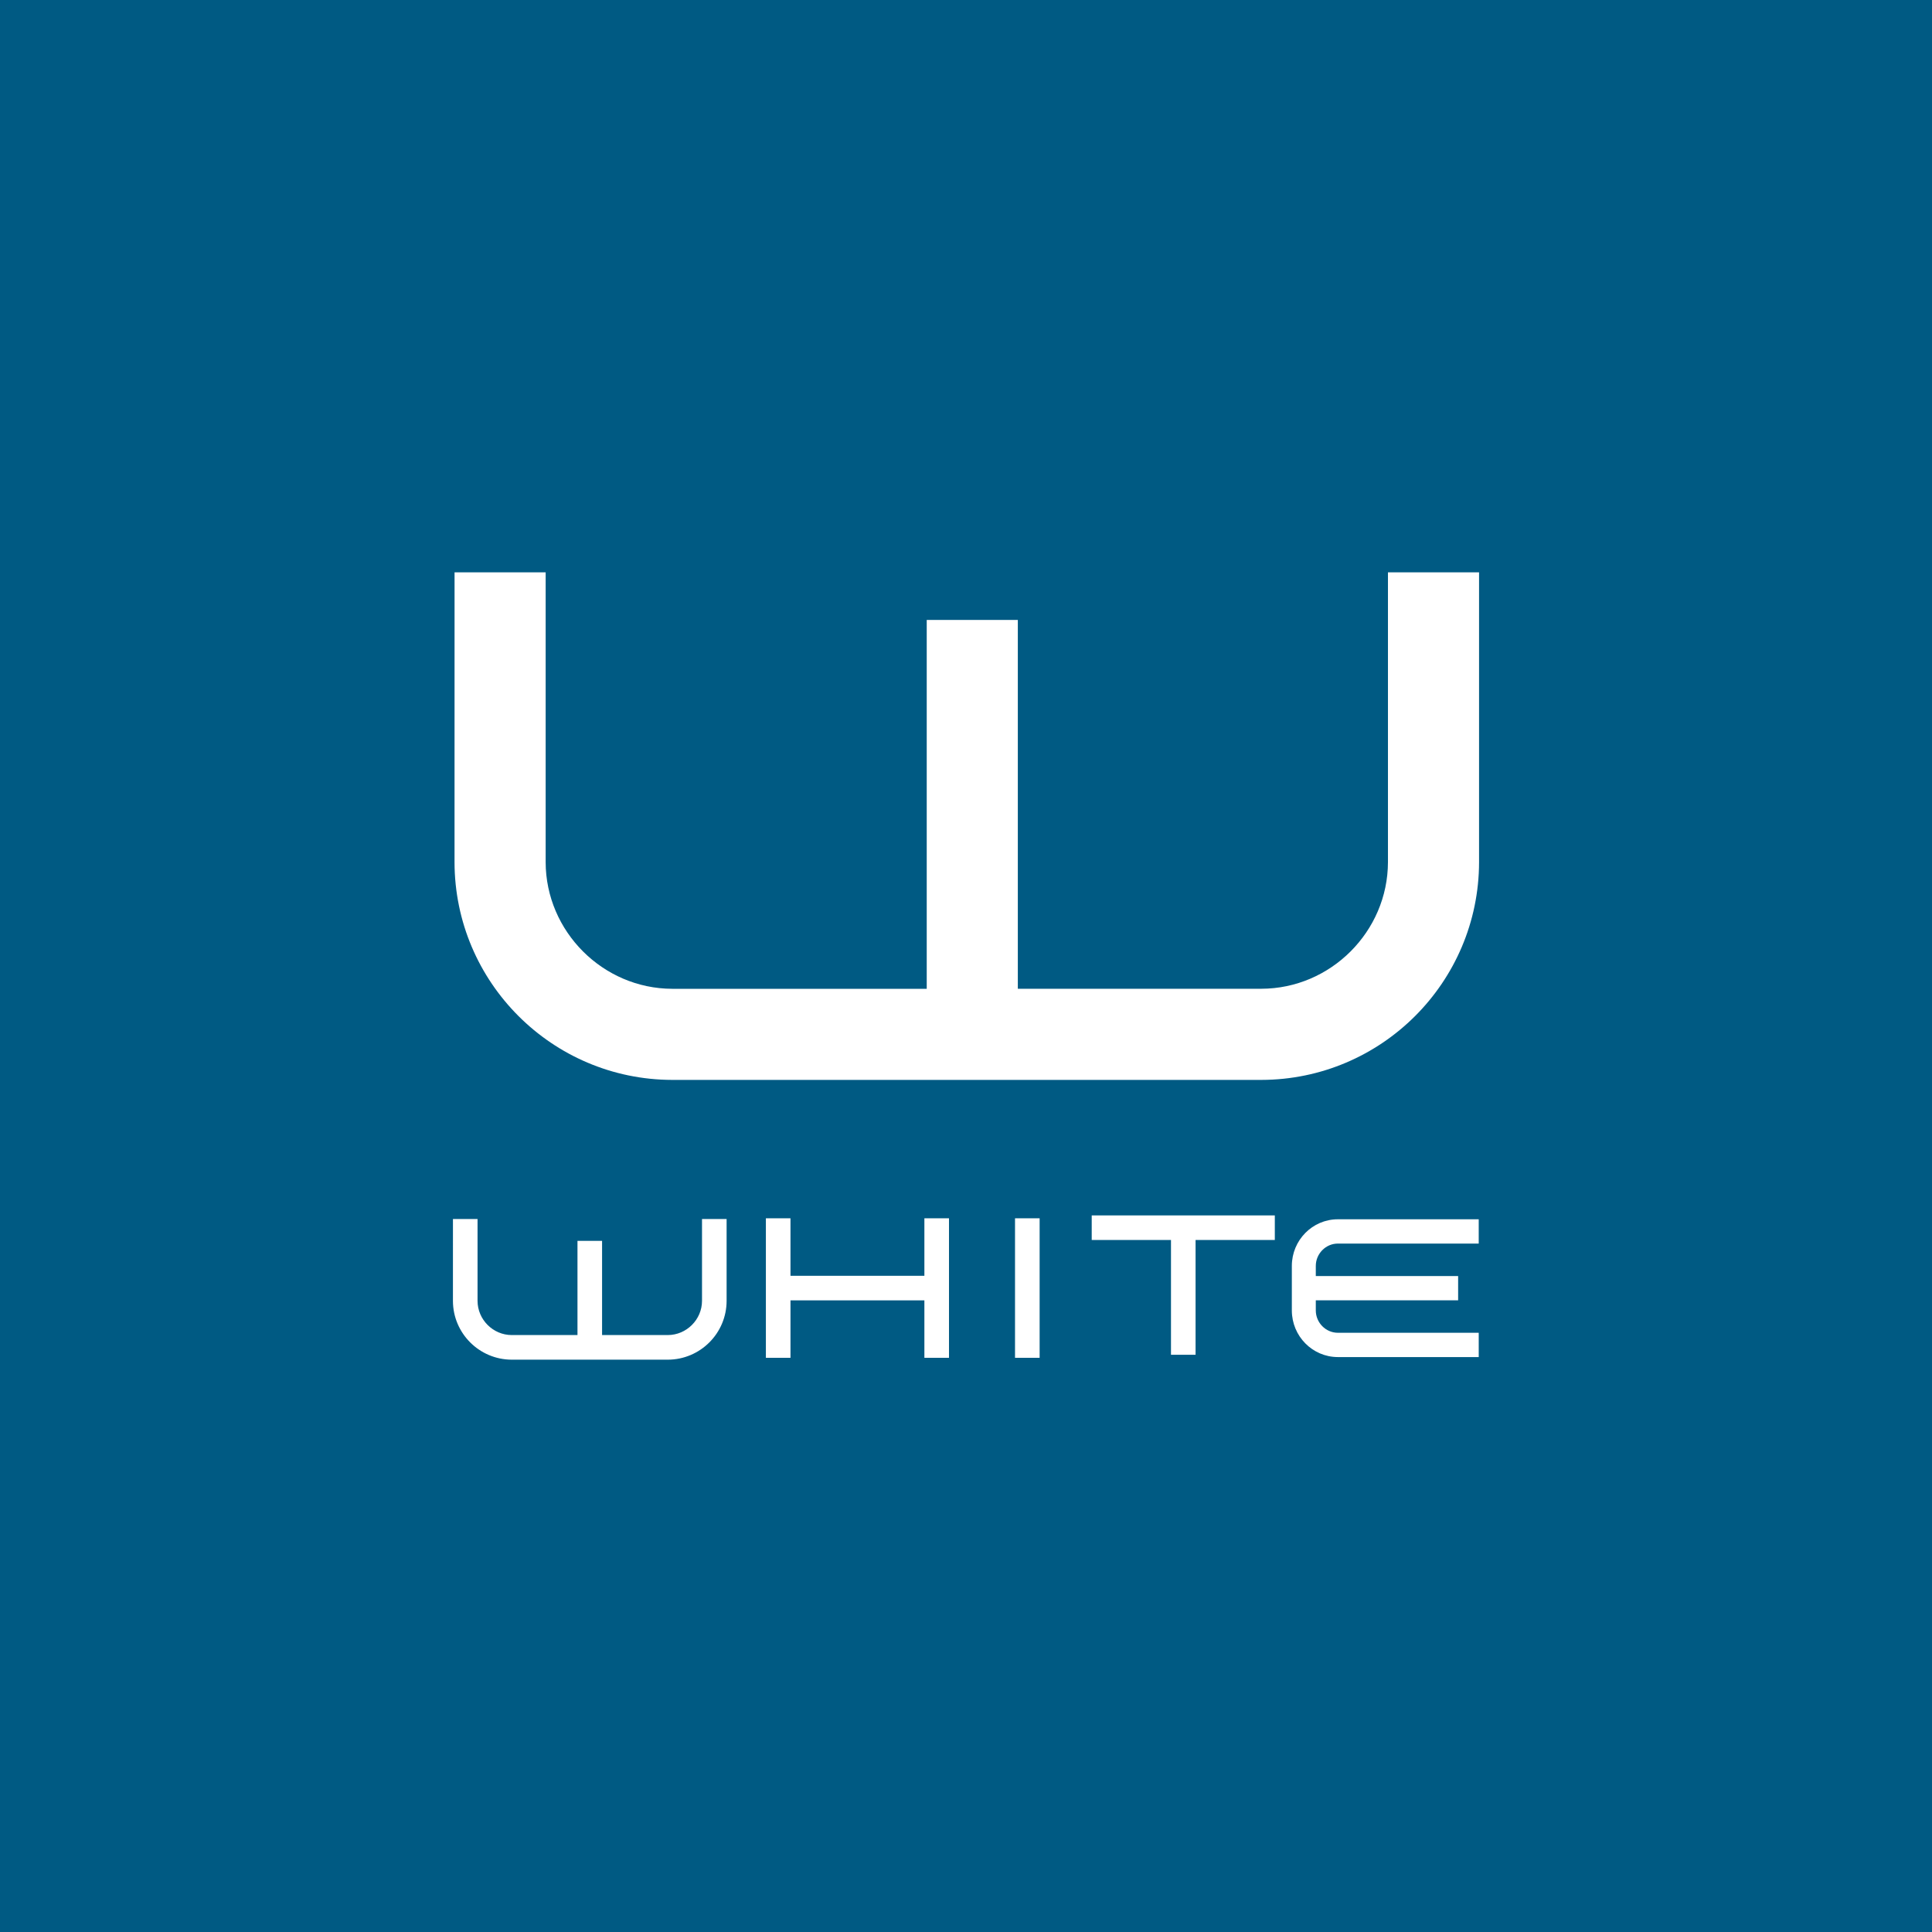
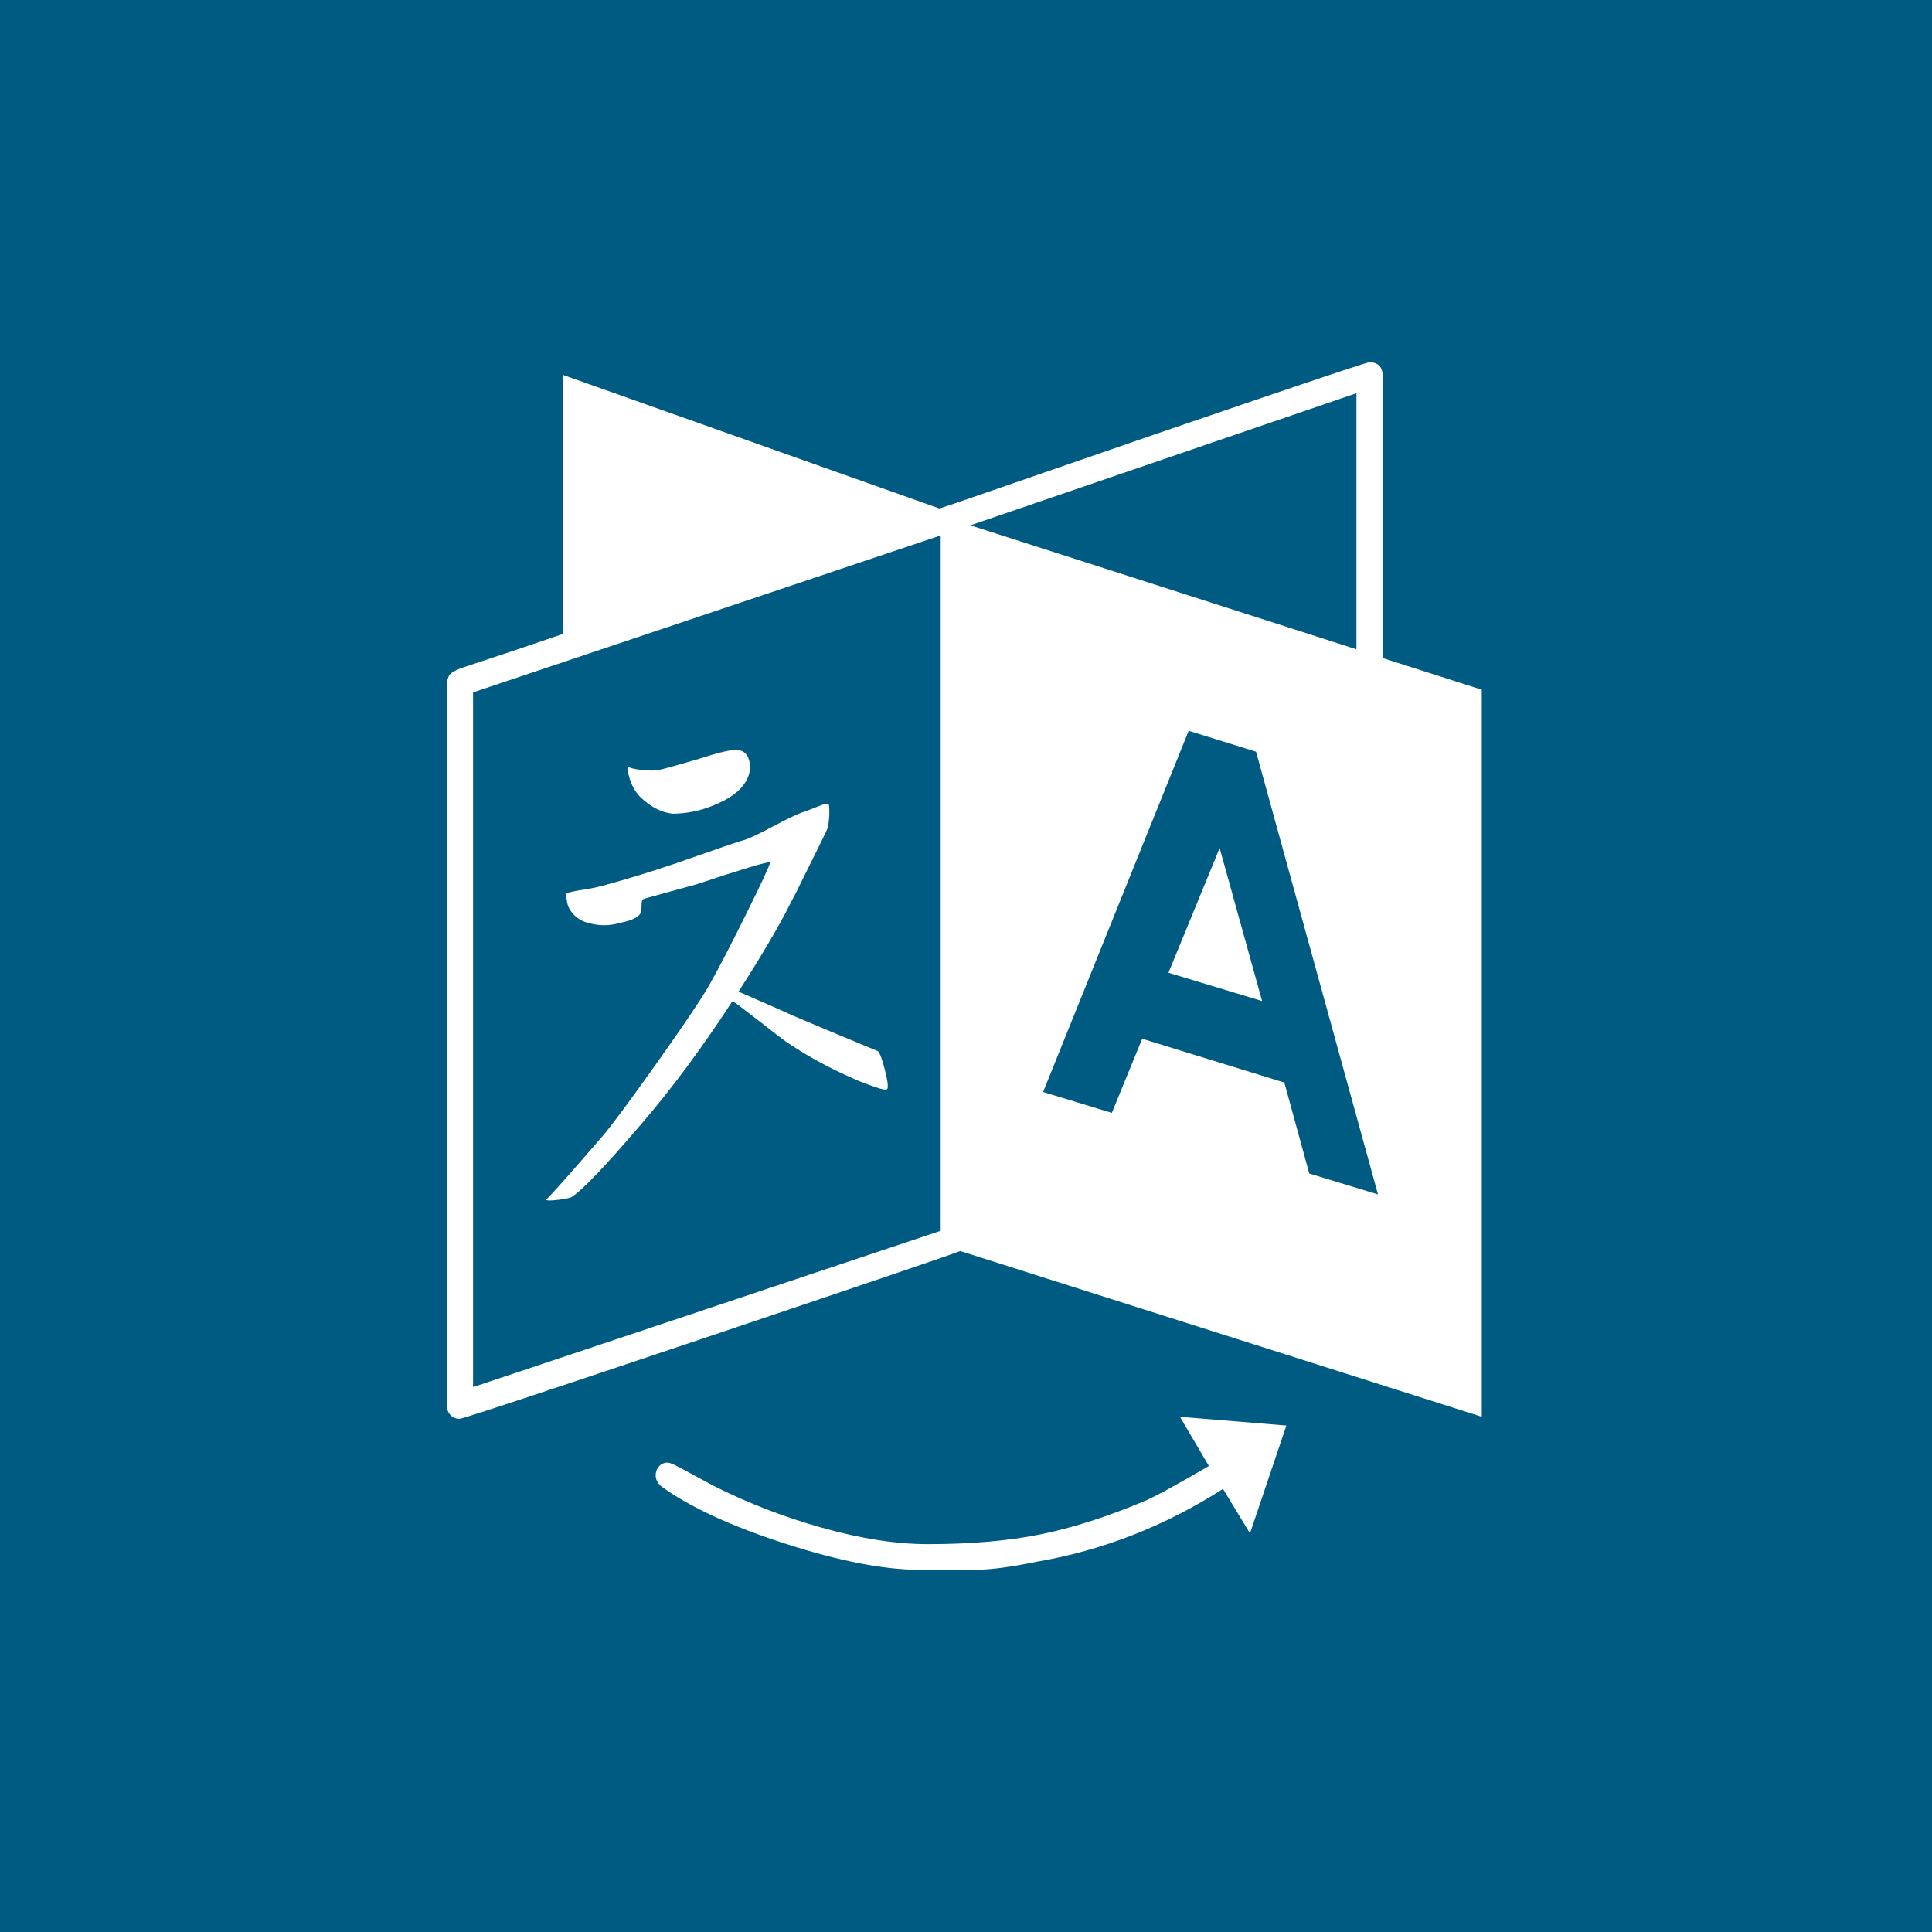
- <svg xmlns="http://www.w3.org/2000/svg" version="1.1" x="0px" y="0px" width="300px" height="300px" viewBox="0 0 300 300" enable-background="new 0 0 300 300" xml:space="preserve">
-   <g id="Layer_2">
-     <rect fill="#005A83" width="300" height="300" />
-   </g>
-   <g id="Layer_1">
-     <g>
-       <g>
-         <path fill="#FFFFFF" d="M215.521,88.871v45.003c-0.019,10.771-8.897,19.642-19.661,19.66l-37.812,0.006V96.264h-14.146v57.276     h-39.521c-10.755-0.024-19.632-8.896-19.652-19.666V88.871H70.584l-0.005,45.003c0.027,18.65,15.164,33.779,33.803,33.813h91.478     c18.645-0.033,33.78-15.162,33.808-33.813V88.871H215.521z M109.008,201.998c-0.005,2.908-2.403,5.304-5.309,5.308l-10.209,0.001     V192.68h-3.819v14.627H79.459c-2.904-0.005-5.3-2.4-5.306-5.309v-12.712h-3.819l-0.002,12.712     c0.007,5.035,4.094,9.12,9.127,9.131h24.24c5.034-0.011,9.121-4.096,9.128-9.131v-12.712h-3.819V201.998z M200.596,196.561v6.929     c0.008,3.99,3.198,7.225,7.135,7.235h21.885v-3.773H207.73c-1.866-0.003-3.41-1.569-3.413-3.462v-1.577h22.101v-3.772h-22.101     v-1.579c0.003-1.89,1.547-3.454,3.413-3.46h21.885v-3.772H207.73C203.794,189.334,200.604,192.572,200.596,196.561z      M143.538,198.101h-20.792v-8.923h-3.82v21.664h3.82v-8.923h20.792v8.923h3.821v-21.664h-3.821V198.101z M169.522,192.548h12.308     v17.821h3.817v-17.821h12.306v-3.82h-28.431V192.548z M157.611,210.842h3.822v-21.664h-3.822V210.842z" />
-       </g>
-     </g>
+ <svg xmlns="http://www.w3.org/2000/svg" viewBox="0 0 800 800">
+   <g fill="none" fill-rule="evenodd">
+     <rect width="800" height="800" fill="#005B82" />
+     <path fill="#FFFFFF" fill-rule="nonzero" d="M182.48 300.78c-.19.56-1.35.51-3.49-.14a117.2 117.2 0 0 1-8.79-3.2l-5.58-2.52a167.16 167.16 0 0 1-24.27-13.67c-1.3-.93-5.12-3.86-11.44-8.79-6.33-4.93-9.86-7.58-10.6-7.95-12.47 19.16-24.93 36-37.4 50.5-15.06 17.67-24.83 27.9-29.3 30.7-.74.37-2.55.74-5.43 1.1-2.89.38-4.6.38-5.16 0 1.11-.73 8.74-9.3 22.88-25.66 3.9-4.46 11.85-15.16 23.85-32.09 12-16.92 19.3-27.9 21.9-32.92 3.17-5.58 7.91-14.74 14.23-27.48 6.33-12.75 9.68-19.95 10.05-21.63-1.49-.18-11.72 2.88-30.7 9.2-1.48.38-4.04 1.08-7.67 2.1-3.62 1.02-6.83 1.9-9.62 2.65-2.8.75-4.37 1.21-4.75 1.4-.37.37-.55 1.35-.55 2.93s-.1 2.46-.28 2.65c-.93 1.86-3.82 3.25-8.65 4.18a22.5 22.5 0 0 1-13.12 0 11.77 11.77 0 0 1-7.8-5.86c-.75-1.11-1.22-3.25-1.4-6.41a53.9 53.9 0 0 1 6.83-1.4 83.37 83.37 0 0 0 8.23-1.67 523.1 523.1 0 0 0 29.3-8.93c18.6-6.51 28.09-9.77 28.46-9.77 1.86-.37 5.86-2.18 12-5.44 6.14-3.25 10.23-5.25 12.27-6 1.68-.56 3.68-1.3 6-2.23a60 60 0 0 1 4.05-1.53c.37-.1.93-.05 1.67.14.38 2.23.28 5.3-.28 9.2 0 .38-1.16 2.89-3.48 7.54-2.33 4.65-4.8 9.62-7.4 14.92a210.2 210.2 0 0 1-4.74 9.35c-4.65 9.3-11.81 21.49-21.49 36.55l17.86 7.82c2.23 1.11 9.16 4.09 20.79 8.92 11.62 4.84 17.9 7.44 18.83 7.82.75.18 1.72 2.55 2.93 7.11 1.21 4.56 1.63 7.4 1.26 8.51zm-57.2-135.6c.56 2.79.19 5.4-1.12 7.81-2.23 4.28-6.88 7.81-13.95 10.6a44.78 44.78 0 0 1-16.74 3.35c-4.84-.56-9.4-2.97-13.67-7.25-2.6-2.8-4.28-6.6-5.02-11.44l.28-.84c.55.56 2.37 1.02 5.44 1.4 3.07.37 5.53.37 7.4 0 1.85-.38 7.25-1.86 16.17-4.47 6.7-2.23 11.82-3.53 15.35-3.9 3.16 0 5.11 1.58 5.86 4.74zm194.75 36l17.58 63.33-38.78-11.72 21.2-51.62zM10.88 424.37l193.64-64.73V71.71l-193.64 65V424.4zm346.26-88.44l28.46 8.65-50.5-183.32-27.9-8.65-60.27 149.56 28.46 8.65 12.56-30.7 58.87 18.14 10.32 37.67zM216.8 67.52l159.87 51.34V12.83L216.8 67.53zm86.77 369.14l44.09 3.63-15.07 44.64-11.16-18.41c-24.18 15.44-49.85 25.48-77.01 30.13-10.79 2.23-19.25 3.35-25.4 3.35H195.6c-14.7 0-33.25-3.63-55.66-10.88-22.42-7.26-39.48-15.16-51.2-23.72-1.49-1.3-2.23-2.79-2.23-4.46a5.4 5.4 0 0 1 1.4-3.77 4.67 4.67 0 0 1 3.62-1.53c.74 0 2.42.7 5.02 2.09l8.51 4.6c3.07 1.68 4.98 2.7 5.72 3.07a247.22 247.22 0 0 0 44.5 17.16c16.1 4.56 30.74 6.84 43.95 6.84 17.67 0 33.2-1.35 46.6-4.05 13.39-2.7 27.99-7.4 43.8-14.09 2.8-1.3 5.63-2.74 8.51-4.32a747.76 747.76 0 0 0 17.44-9.9l-12-20.38zm125-301.06v301.06l-215.96-68.64c-2.6 1.12-37.48 12.98-104.63 35.58C40.83 426.2 6.6 437.5 5.3 437.5c-2.42 0-4.1-1.2-5.02-3.63 0-.18-.1-.46-.28-.83V132.25c.56-1.67.93-2.6 1.12-2.79.93-1.11 2.79-2.13 5.58-3.06a3045.03 3045.03 0 0 0 41.57-13.96V5.3l155.7 55.25c.36 0 15.3-5.12 44.77-15.35a14235.6 14235.6 0 0 1 88.17-30.27C366.21 4.98 381.23 0 381.98 0c3.72 0 5.58 1.95 5.58 5.86v116.63l41.01 13.11z" transform="translate(185 150)" />
  </g>
</svg>
